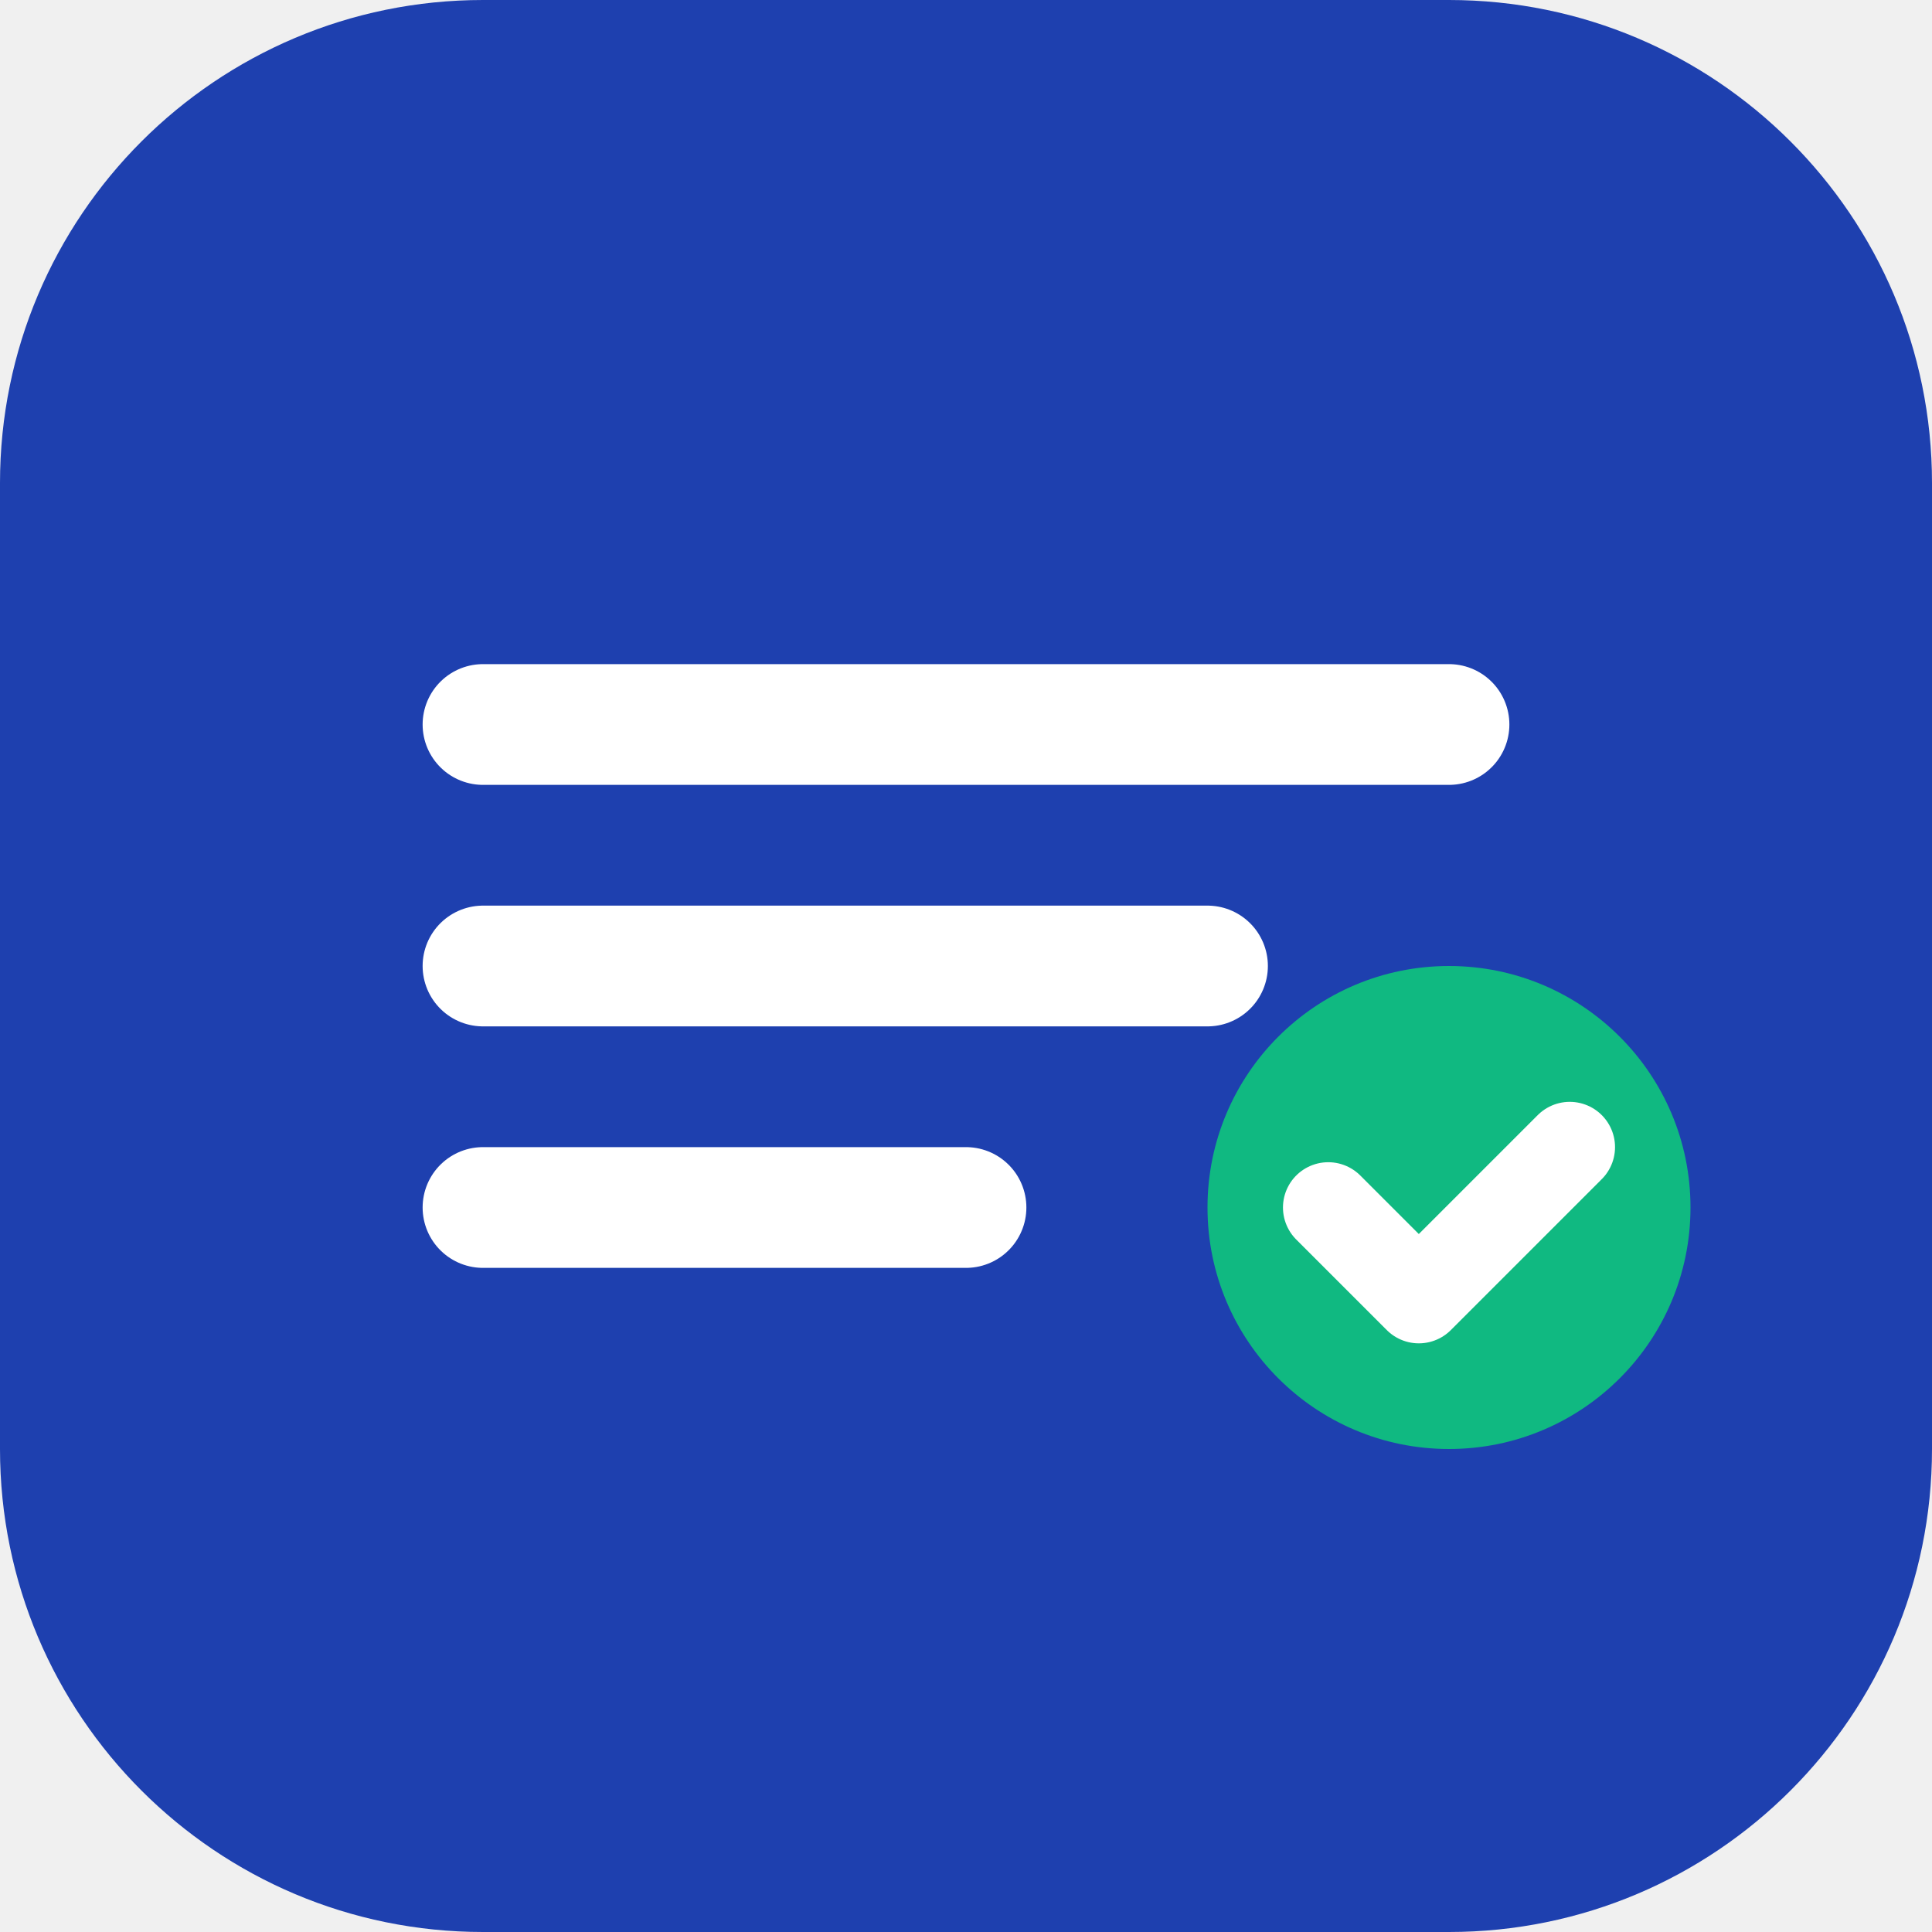
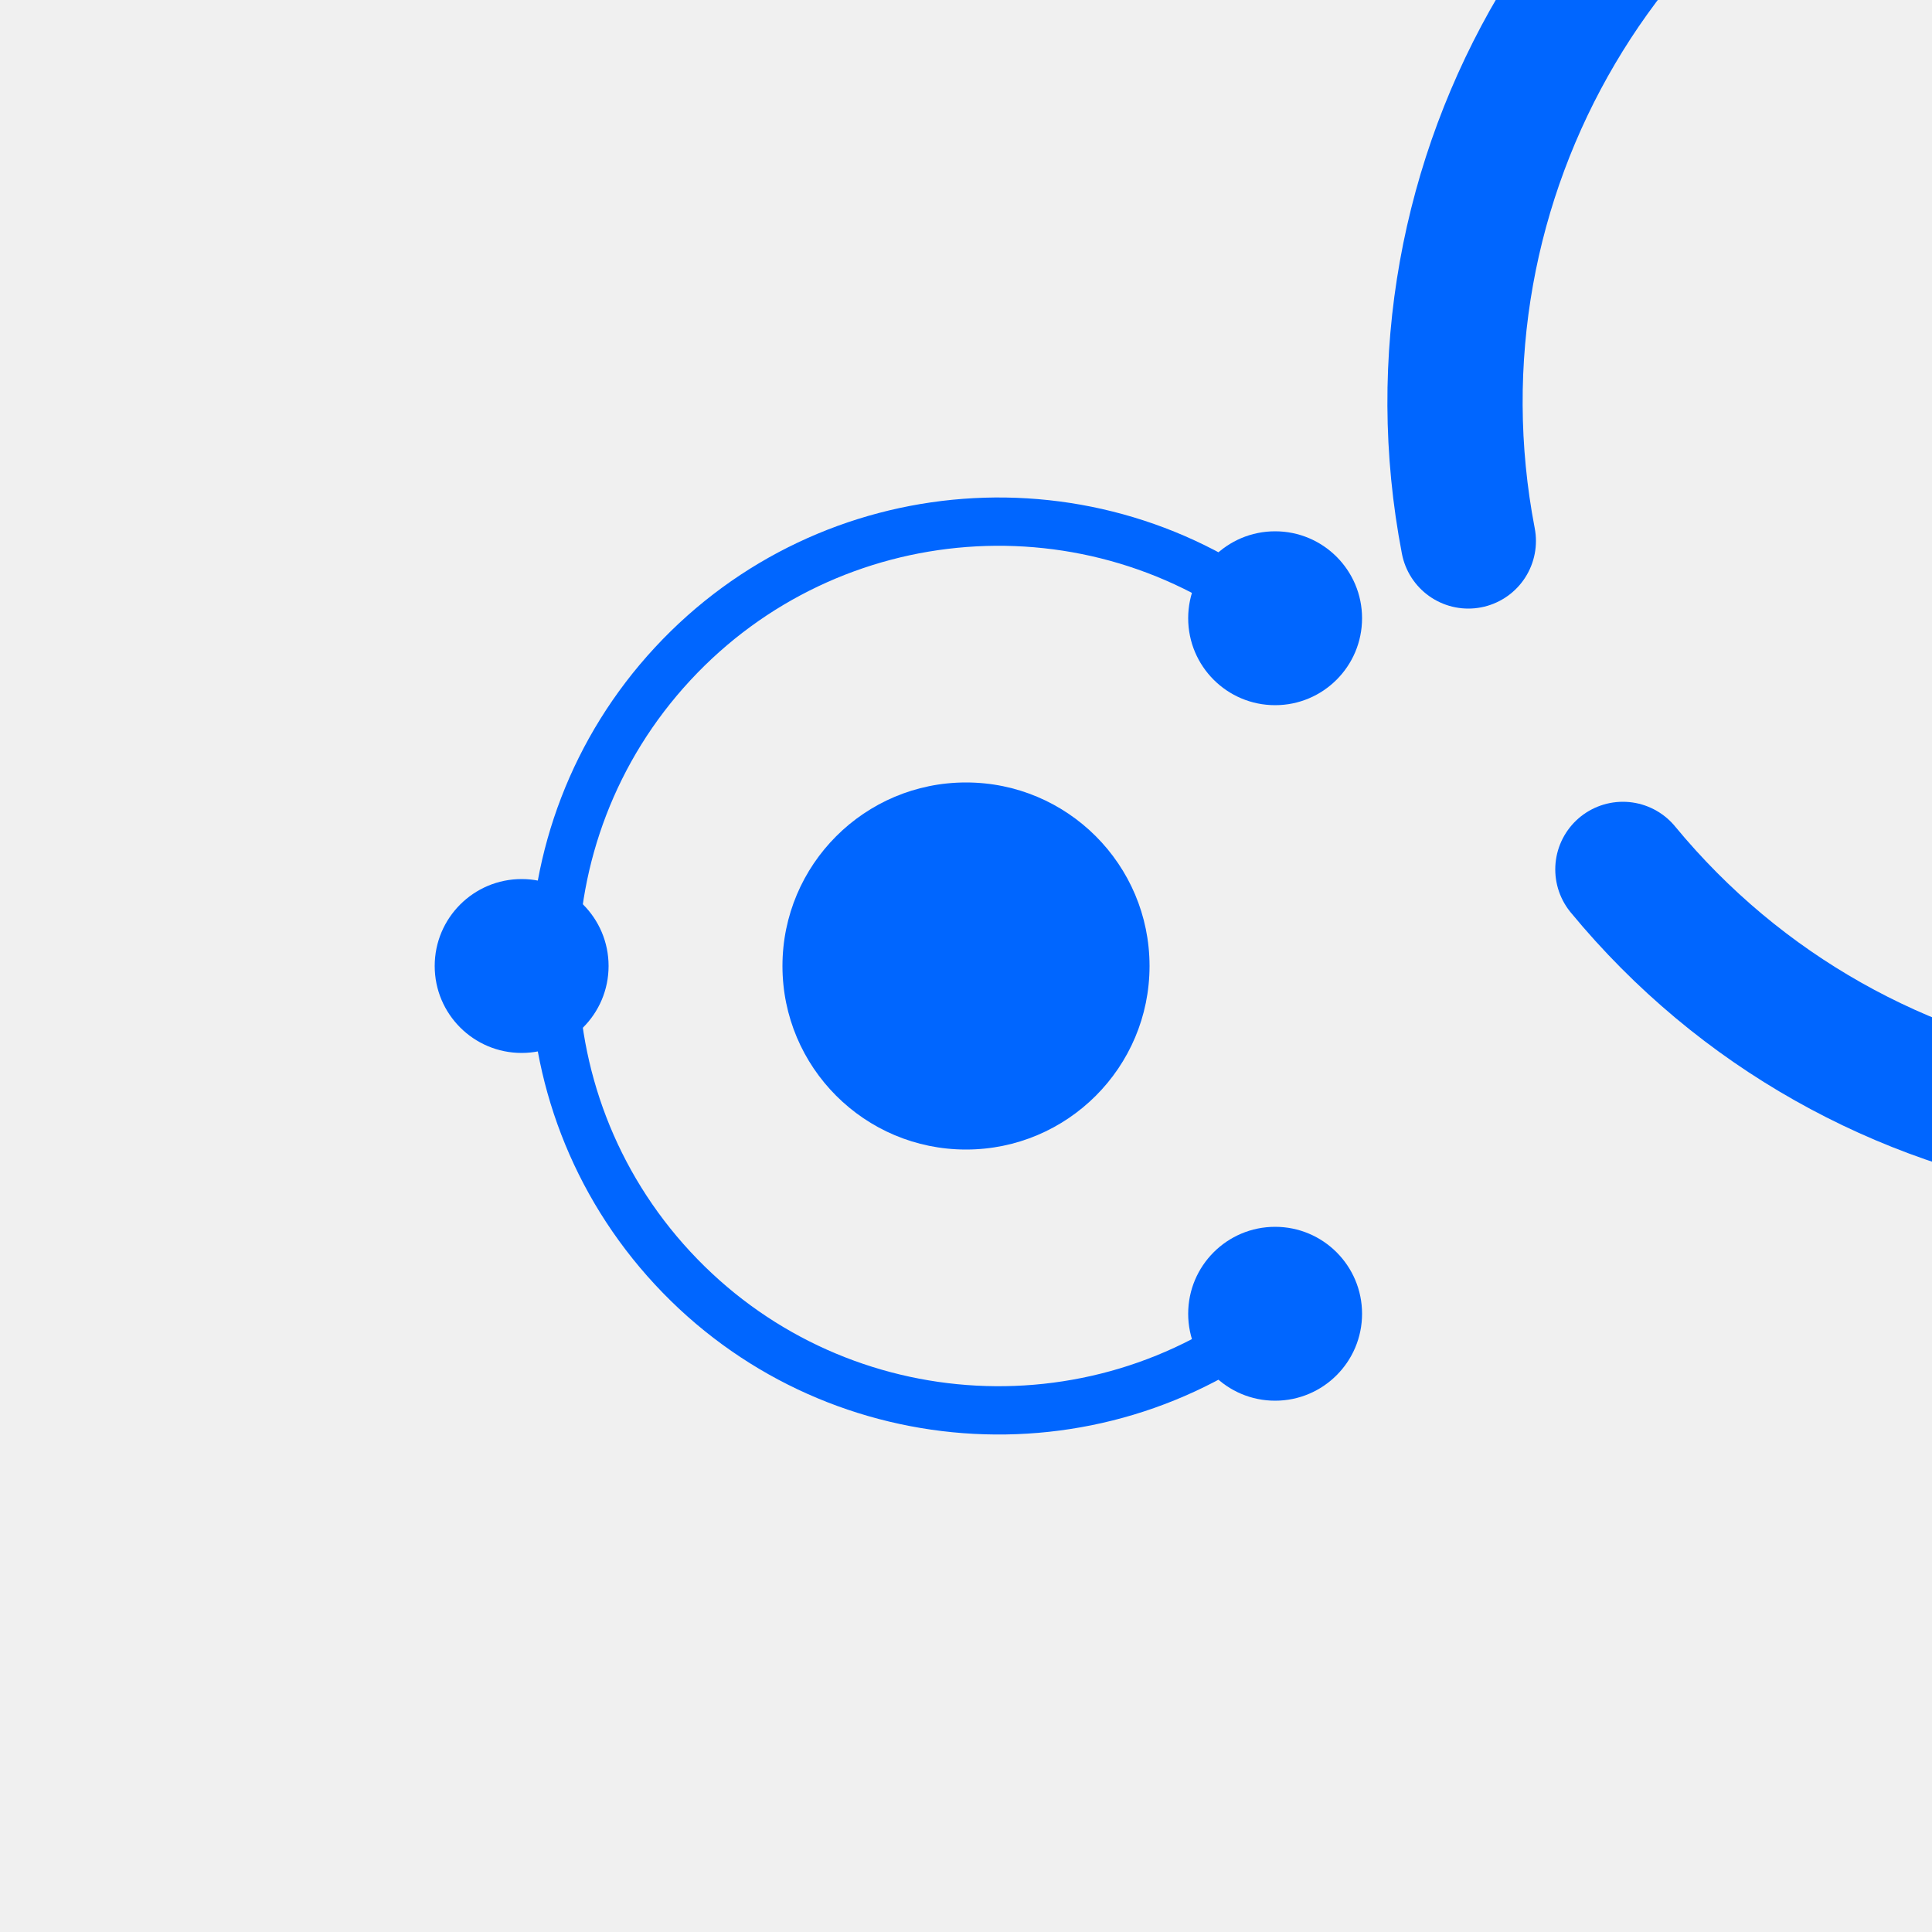
- <svg xmlns="http://www.w3.org/2000/svg" viewBox="0 0 32 32" fill="none">
-   <rect width="32" height="32" rx="8" fill="#1E40AF" />
-   <path d="M8 12h16M8 16h12M8 20h8" stroke="white" stroke-width="2" stroke-linecap="round" />
-   <circle cx="24" cy="20" r="4" fill="#10B981" />
-   <path d="M22 20l1.5 1.5L26 19" stroke="white" stroke-width="1.5" stroke-linecap="round" stroke-linejoin="round" />
+ <svg xmlns="http://www.w3.org/2000/svg" viewBox="0 0 100 100" fill="none">
+   <path d="M 76 28 A 38 38 0 1 1 84 45" stroke="#0066FF" stroke-width="7" stroke-linecap="round" fill="none" />
+   <path d="M 66 32 A 23 23 0 1 0 66 68" stroke="#0066FF" stroke-width="2.5" stroke-linecap="round" fill="none" />
+   <circle cx="66" cy="32" r="4.5" fill="#0066FF" />
+   <circle cx="27" cy="50" r="4.5" fill="#0066FF" />
+   <circle cx="66" cy="68" r="4.5" fill="#0066FF" />
+   <circle cx="50" cy="50" r="9.5" fill="#0066FF" />
</svg>
